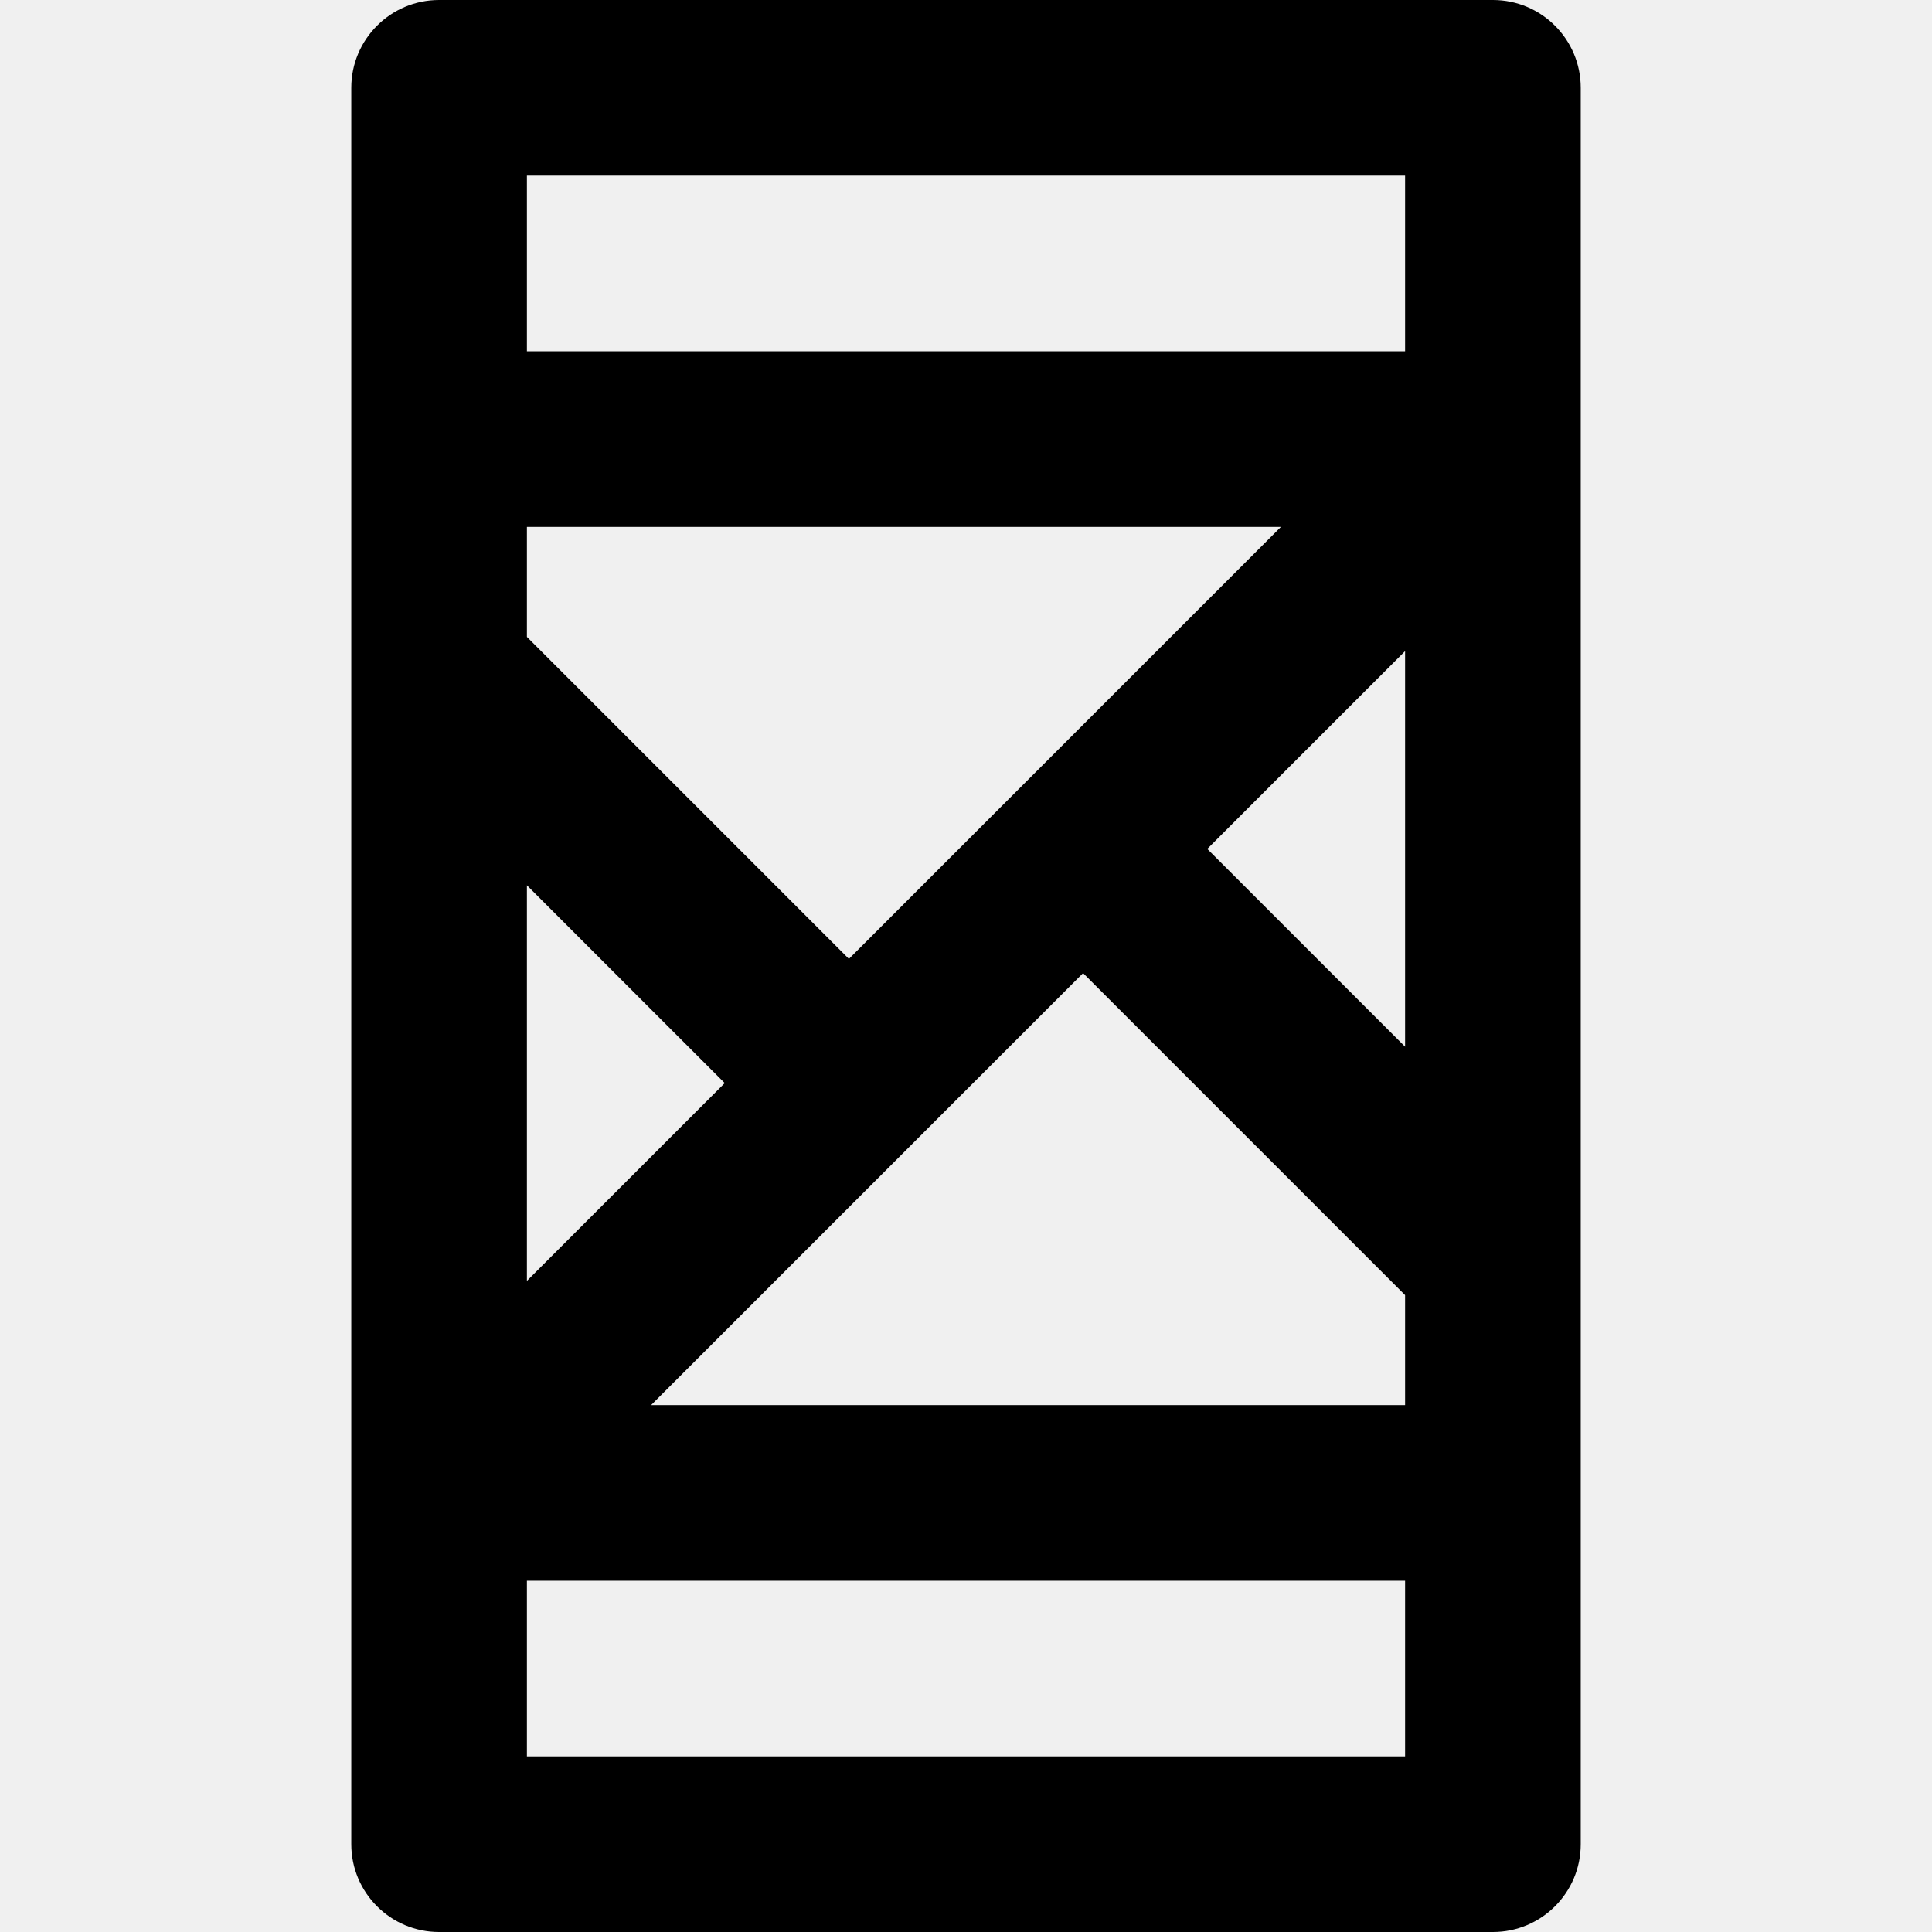
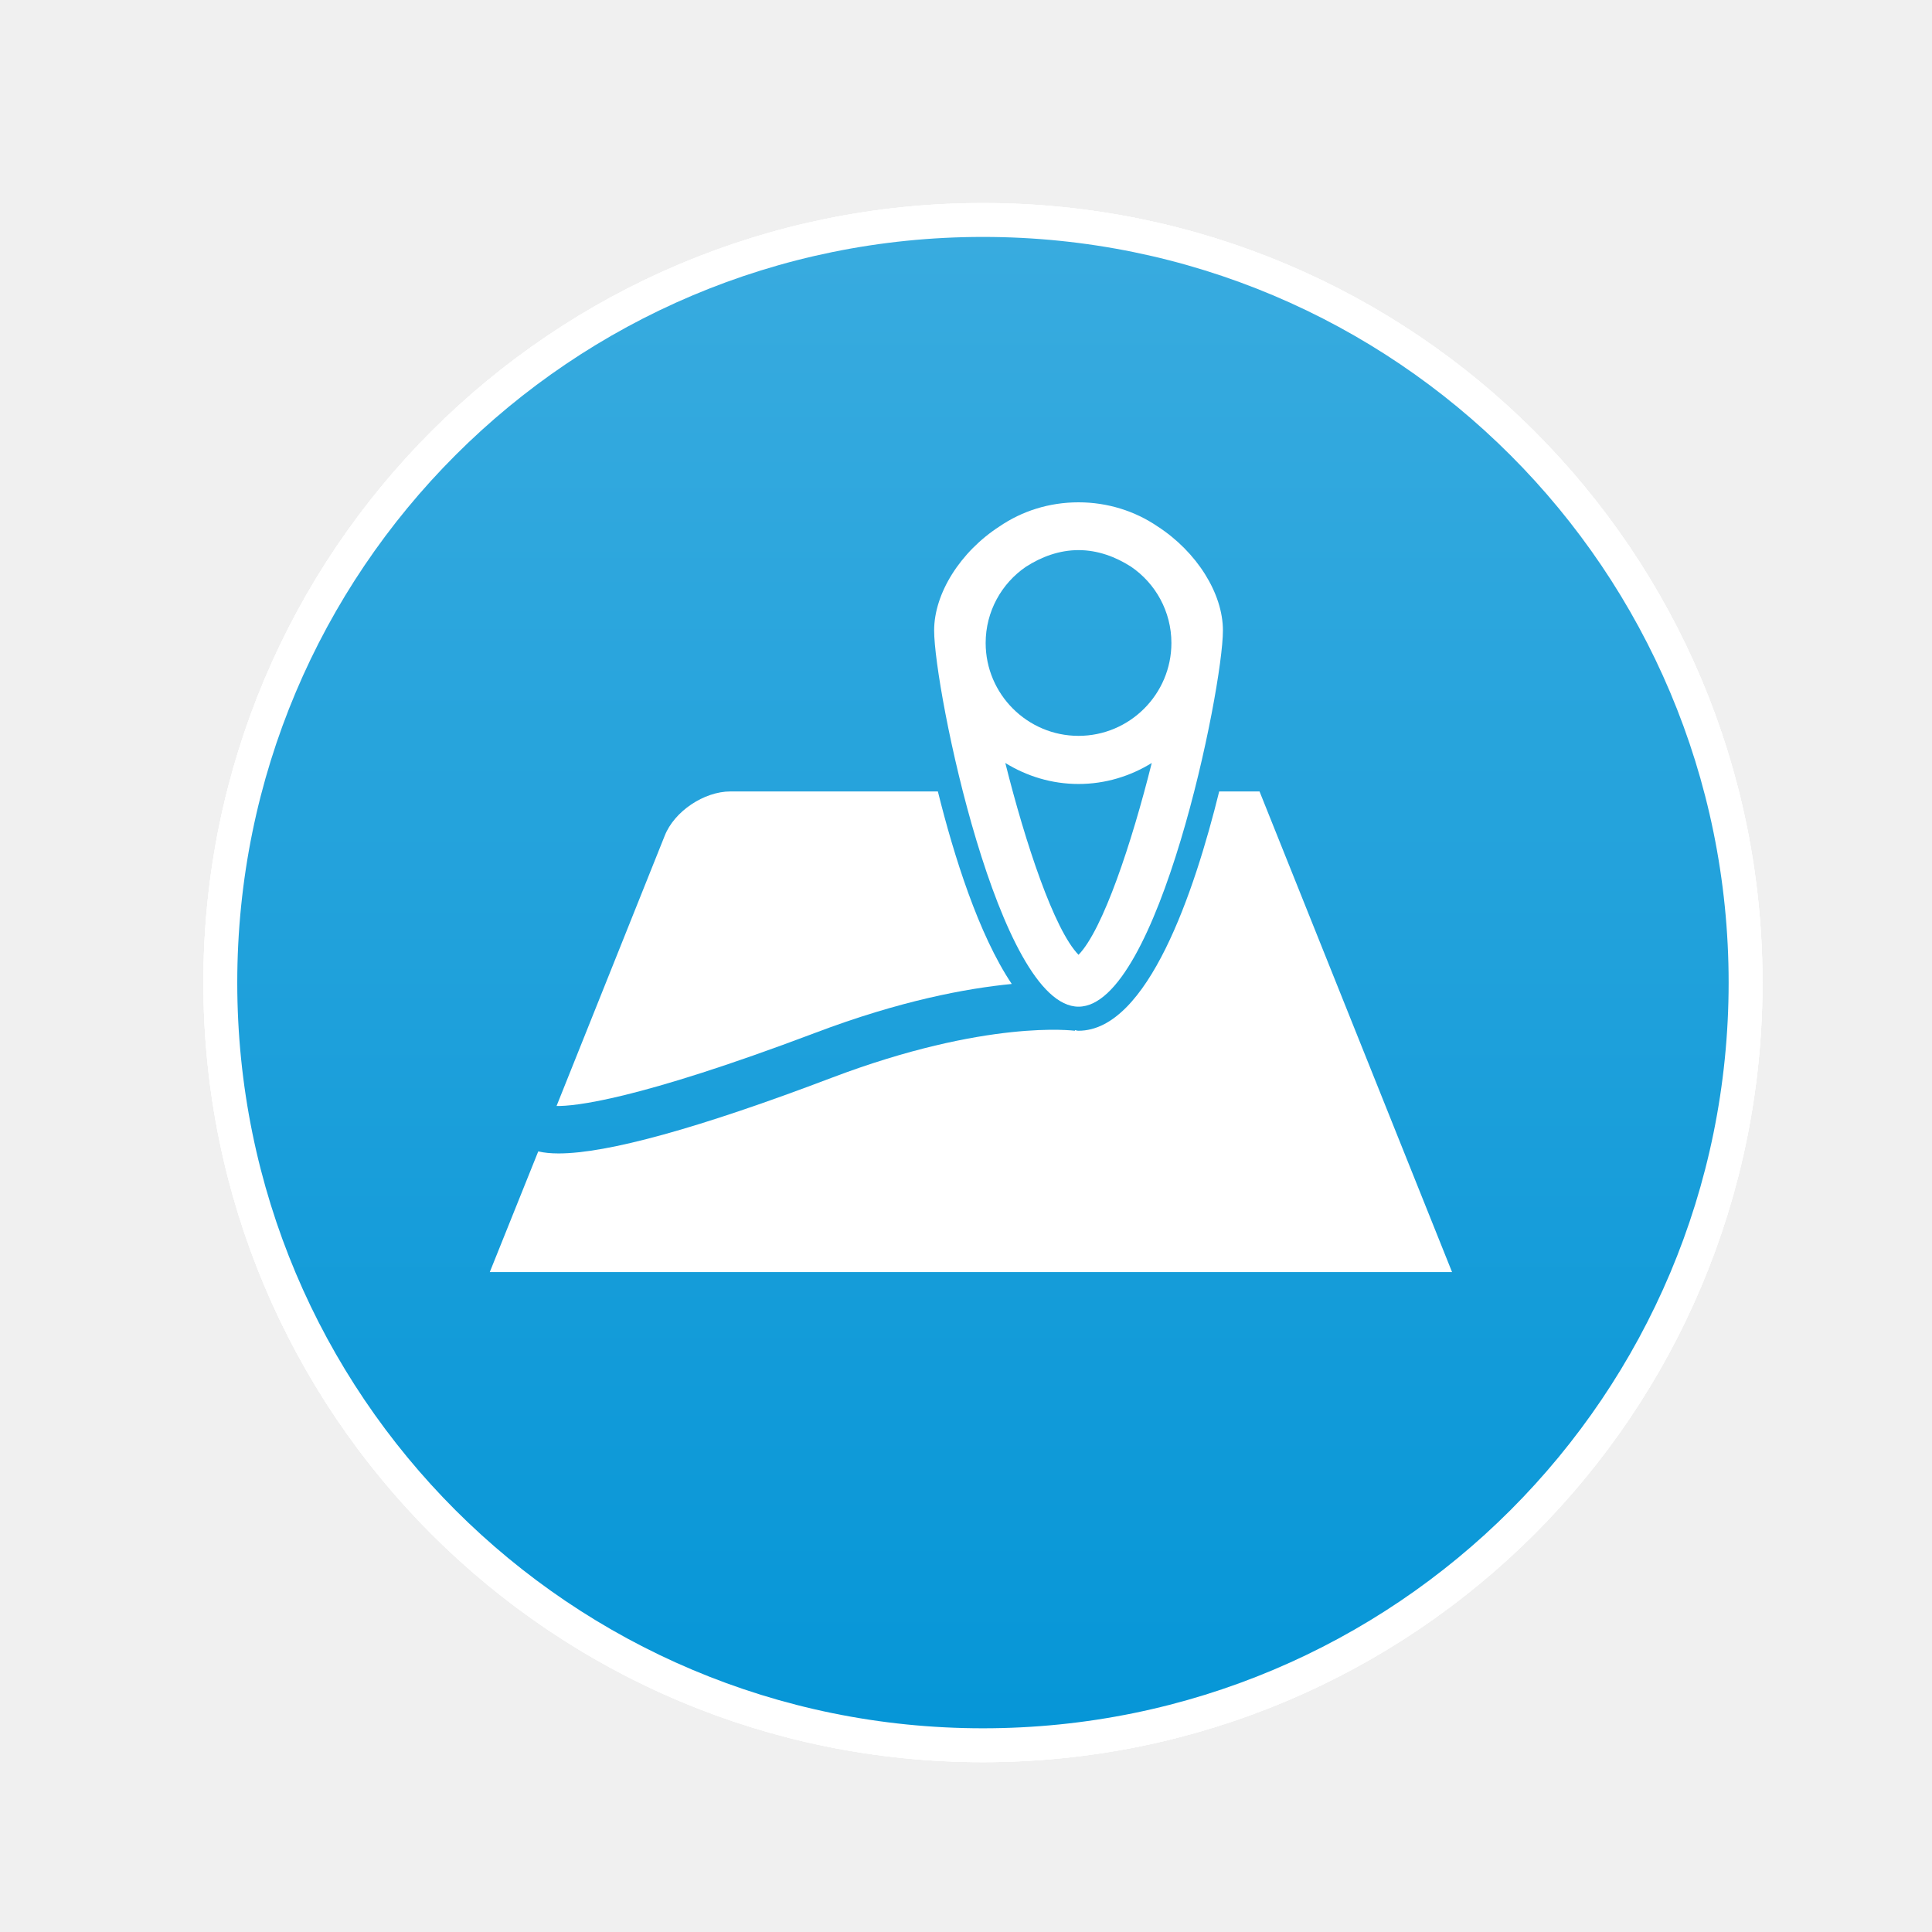
- <svg xmlns="http://www.w3.org/2000/svg" version="1.1" id="Layer_1" x="0px" y="0px" viewBox="0 0 330 330" style="enable-background:new 0 0 330 330;" xml:space="preserve">
-   <path id="XMLID_22_" d="M270,214.996V75.005c0-0.003,0-0.007,0-0.01V15c0-8.284-6.716-15-15-15H75c-8.284,0-15,6.716-15,15v99.995  c0,0.003,0,0.007,0,0.01v139.99c0,0.003,0,0.007,0,0.01V315c0,8.284,6.716,15,15,15h180c8.284,0,15-6.716,15-15v-99.994  C270,215.003,270,214.999,270,214.996z M145,163.787l-55-55V90h128.787L145,163.787z M123.787,185L90,218.787v-67.574L123.787,185z   M185,166.213l55,55.001V240H111.213L185,166.213z M206.213,145L240,111.213v67.574L206.213,145z M240,30v30H90V30H240z M90,300v-30  h150v30H90z" />
-   <g>
- </g>
-   <g>
- </g>
-   <g>
- </g>
-   <g>
- </g>
-   <g>
- </g>
-   <g>
- </g>
-   <g>
- </g>
-   <g>
- </g>
-   <g>
- </g>
-   <g>
- </g>
-   <g>
- </g>
-   <g>
- </g>
-   <g>
- </g>
-   <g>
- </g>
-   <g>
- </g>
+ <svg xmlns="http://www.w3.org/2000/svg" viewBox="0 0 57 57" width="57" height="57">
+   <defs>
+     <clipPath clipPathUnits="userSpaceOnUse" id="cp1">
+       <path d="M-1770 -679L150 -679L150 401L-1770 401Z" />
+     </clipPath>
+     <linearGradient id="grd1" gradientUnits="userSpaceOnUse" x1="28.999" y1="50.994" x2="28.999" y2="7.057">
+       <stop offset="0" stop-color="#0696d7" />
+       <stop offset="1" stop-color="#38abdf" />
+     </linearGradient>
+     <linearGradient id="grd2" gradientUnits="userSpaceOnUse" x1="28.999" y1="50.994" x2="28.999" y2="7.057">
+       <stop offset="0" stop-color="#0696d7" />
+       <stop offset="1" stop-color="#38abdf" />
+     </linearGradient>
+     <linearGradient id="grd3" gradientUnits="userSpaceOnUse" x1="28.999" y1="50.994" x2="28.999" y2="7.057">
+       <stop offset="0" stop-color="#0696d7" />
+       <stop offset="1" stop-color="#38abdf" />
+     </linearGradient>
+   </defs>
+   <style>
+ 		tspan { white-space:pre }
+ 		.shp0 { fill: url(#grd1);stroke: #ffffff;paint-order:stroke fill markers;stroke-width: 2 } 
+ 		.shp1 { fill: url(#grd2);stroke: #ffffff;paint-order:stroke fill markers;stroke-width: 2 } 
+ 		.shp2 { fill: url(#grd3);stroke: #ffffff;paint-order:stroke fill markers;stroke-width: 2 } 
+ 		.shp3 { fill: #ffffff } 
+ 	</style>
+   <g id="Web 1920 – 60" clip-path="url(#cp1)">
+     <g id="Group 189">
+       <g id="Group 186">
+         <path id="Ellipse 32" class="shp0" d="M29 50.99C16.83 50.99 7 41.16 7 28.99C7 16.83 16.83 6.99 29 6.99C41.17 6.99 51 16.83 51 28.99C51 41.16 41.17 50.99 29 50.99Z" />
+         <path id="Ellipse 33" class="shp1" d="M29 50.99C16.83 50.99 7 41.16 7 28.99C7 16.83 16.83 6.99 29 6.99C41.17 6.99 51 16.83 51 28.99C51 41.16 41.17 50.99 29 50.99Z" />
+         <path id="Ellipse 34" class="shp2" d="M29 50.99C16.83 50.99 7 41.16 7 28.99C7 16.83 16.83 6.99 29 6.99C41.17 6.99 51 16.83 51 28.99C51 41.16 41.17 50.99 29 50.99Z" />
+         <g id="Group 185">
+           <path id="Path 96" class="shp3" d="M29.85 29.03C28.87 27.57 28.14 25.24 27.67 23.35L21.55 23.35C20.77 23.35 19.89 23.94 19.61 24.66L16.42 32.63C16.93 32.64 18.76 32.47 24.03 30.48C26.56 29.52 28.52 29.16 29.85 29.03Z" />
+           <path id="Path 97" class="shp3" d="M37.16 23.35L35.97 23.35C35.24 26.31 33.86 30.41 31.82 30.41C31.78 30.41 31.75 30.4 31.72 30.39L31.71 30.41C31.69 30.41 29.12 30.06 24.53 31.8C20.61 33.29 17.91 34.03 16.48 34.03C16.25 34.03 16.05 34.01 15.88 33.97L14.45 37.53L42.84 37.53L37.16 23.35Z" />
+           <path id="Path 98" fill-rule="evenodd" class="shp3" d="M27.56 18.6C27.56 17.51 28.33 16.28 29.49 15.53C30.15 15.08 30.95 14.82 31.82 14.82C32.68 14.82 33.49 15.08 34.15 15.53C35.31 16.28 36.08 17.51 36.08 18.6C36.08 20.33 34.17 29.7 31.82 29.7C29.47 29.7 27.56 20.33 27.56 18.6ZM29.08 18.97C29.08 20.48 30.31 21.71 31.82 21.71C33.33 21.71 34.56 20.48 34.56 18.97C34.56 18.04 34.09 17.21 33.37 16.72C32.92 16.43 32.39 16.23 31.82 16.23C31.25 16.23 30.72 16.43 30.27 16.72C29.55 17.21 29.08 18.04 29.08 18.97ZM29.66 22.51C30.25 24.87 31.1 27.43 31.82 28.17C32.54 27.43 33.39 24.87 33.98 22.51C33.35 22.9 32.61 23.13 31.82 23.13C31.03 23.13 30.29 22.9 29.66 22.51Z" />
+         </g>
+       </g>
+     </g>
+   </g>
</svg>
